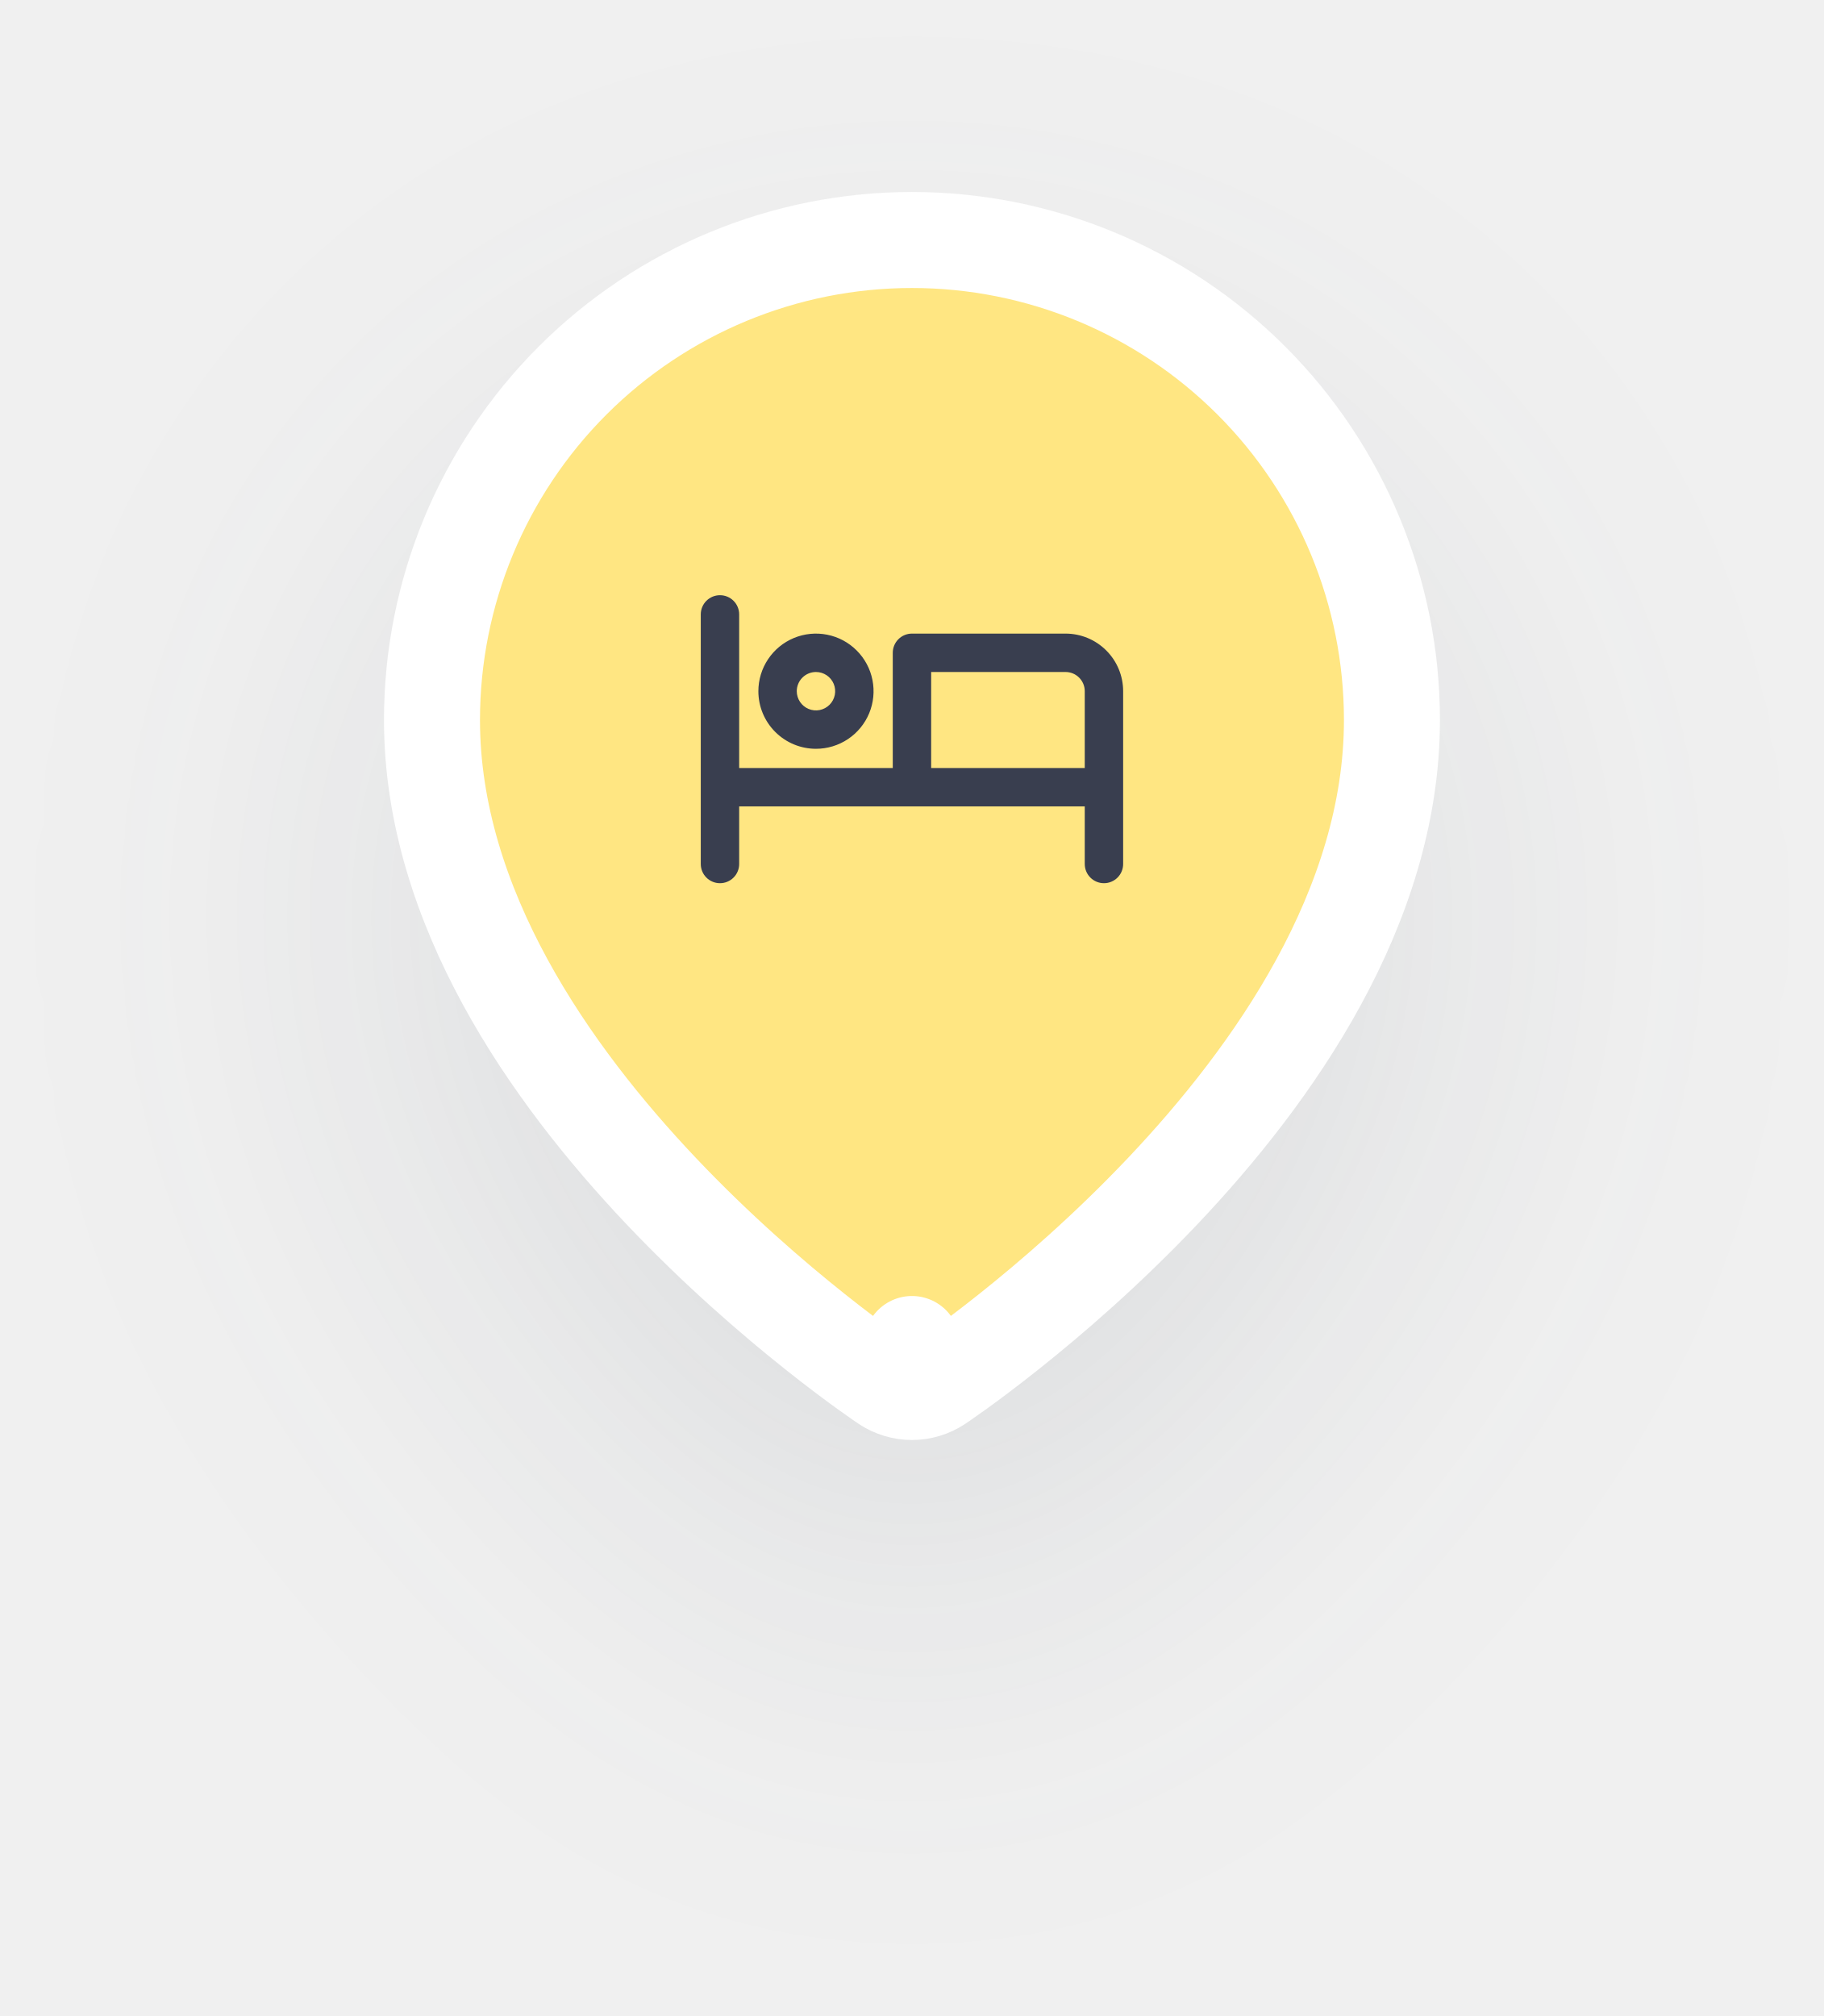
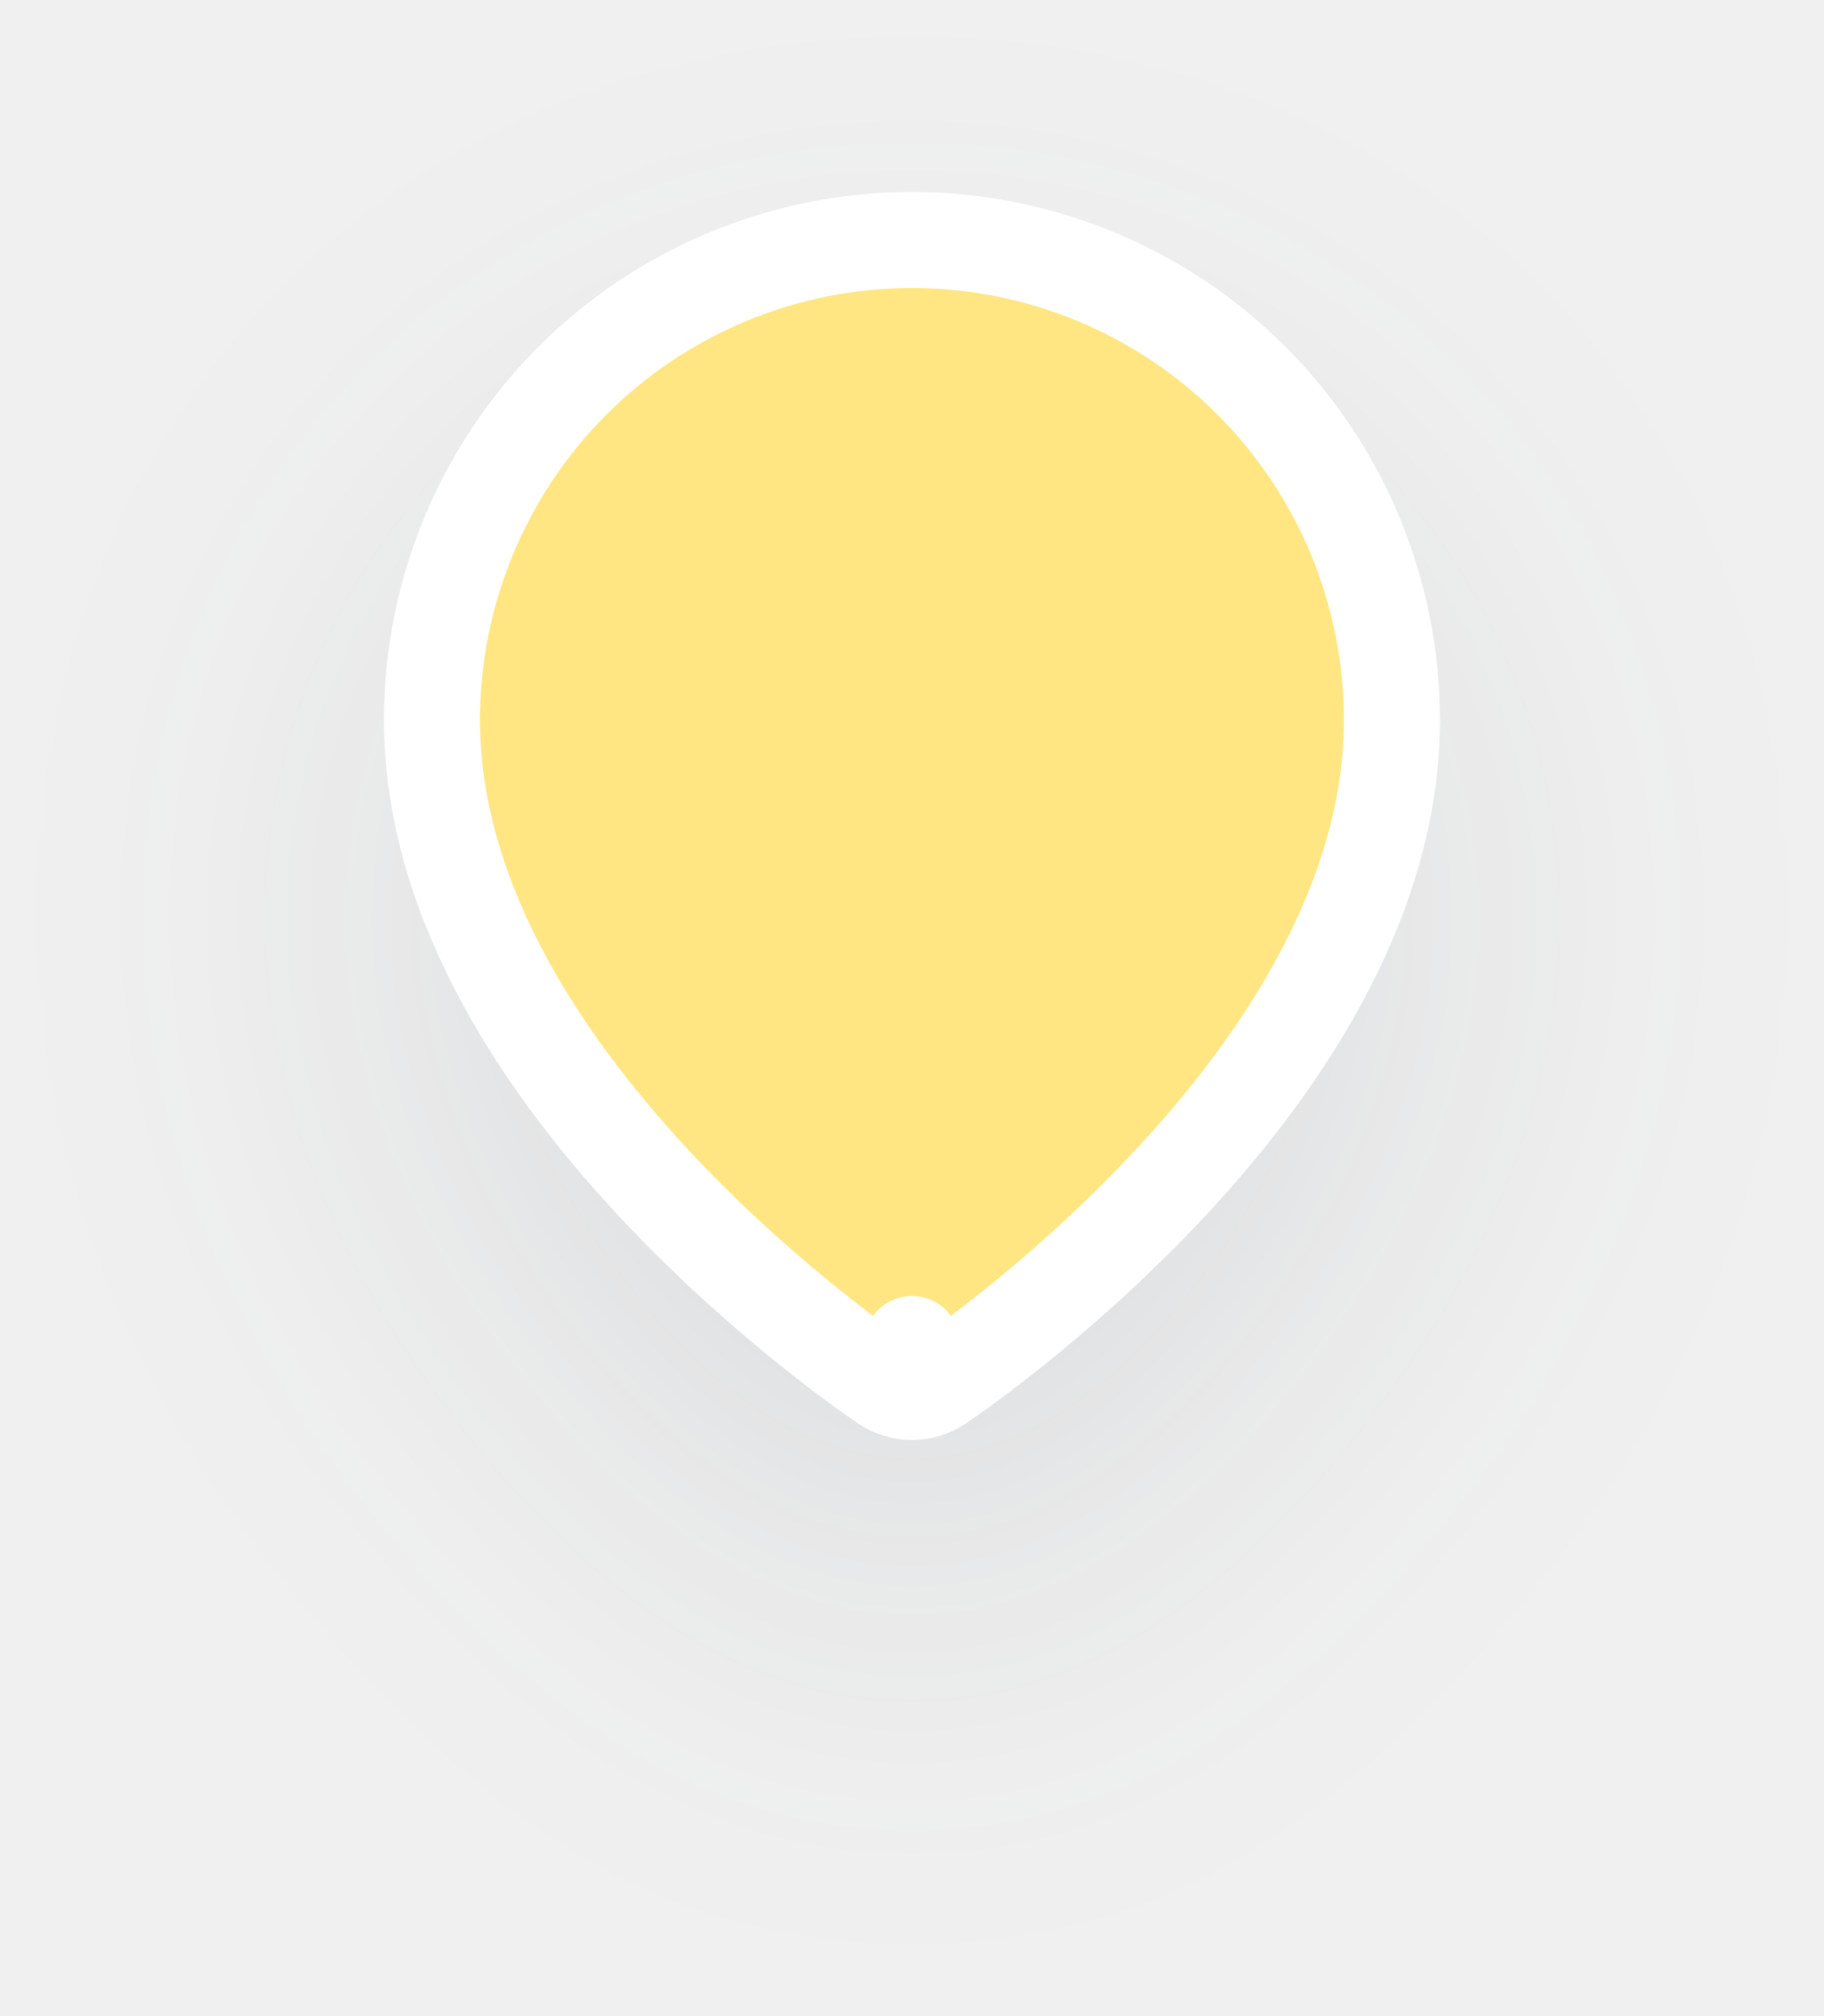
<svg xmlns="http://www.w3.org/2000/svg" width="95" height="105" viewBox="0 0 95 105" fill="none">
  <g filter="url(#filter0_d_369_12)">
    <path d="M47.5 70L46.113 72.08C46.953 72.64 48.047 72.64 48.887 72.08L47.5 70ZM47.5 70C48.887 72.08 48.887 72.08 48.888 72.079L48.89 72.078L48.895 72.074L48.912 72.063L48.969 72.025C49.018 71.991 49.087 71.944 49.176 71.882C49.354 71.76 49.609 71.58 49.931 71.348C50.574 70.883 51.484 70.206 52.573 69.338C54.747 67.608 57.651 65.107 60.565 62.032C66.289 55.989 72.5 47.255 72.5 37.5C72.5 30.87 69.866 24.511 65.178 19.822C60.489 15.134 54.13 12.5 47.5 12.5C40.87 12.5 34.511 15.134 29.822 19.822C25.134 24.511 22.5 30.87 22.5 37.5C22.5 47.255 28.711 55.989 34.435 62.032C37.349 65.107 40.253 67.608 42.427 69.338C43.516 70.206 44.426 70.883 45.069 71.348C45.391 71.58 45.646 71.76 45.824 71.882C45.913 71.944 45.982 71.991 46.031 72.025L46.088 72.063L46.105 72.074L46.11 72.078L46.112 72.079C46.113 72.08 46.113 72.08 47.5 70Z" fill="#FFE682" stroke="white" stroke-width="5" stroke-linecap="round" stroke-linejoin="round" />
-     <path d="M42.5 39C43.093 39 43.673 38.824 44.167 38.494C44.66 38.165 45.045 37.696 45.272 37.148C45.499 36.6 45.558 35.997 45.442 35.415C45.327 34.833 45.041 34.298 44.621 33.879C44.202 33.459 43.667 33.173 43.085 33.058C42.503 32.942 41.9 33.001 41.352 33.228C40.804 33.455 40.335 33.84 40.006 34.333C39.676 34.827 39.5 35.407 39.5 36C39.5 36.796 39.816 37.559 40.379 38.121C40.941 38.684 41.704 39 42.5 39ZM42.5 35C42.698 35 42.891 35.059 43.056 35.169C43.22 35.278 43.348 35.435 43.424 35.617C43.5 35.8 43.519 36.001 43.481 36.195C43.442 36.389 43.347 36.567 43.207 36.707C43.067 36.847 42.889 36.942 42.695 36.981C42.501 37.019 42.3 37 42.117 36.924C41.935 36.848 41.778 36.72 41.669 36.556C41.559 36.391 41.5 36.198 41.5 36C41.5 35.735 41.605 35.48 41.793 35.293C41.98 35.105 42.235 35 42.5 35ZM55.5 33H47.5C47.235 33 46.98 33.105 46.793 33.293C46.605 33.48 46.5 33.735 46.5 34V40H38.5V32C38.5 31.735 38.395 31.48 38.207 31.293C38.02 31.105 37.765 31 37.5 31C37.235 31 36.98 31.105 36.793 31.293C36.605 31.48 36.5 31.735 36.5 32V45C36.5 45.265 36.605 45.52 36.793 45.707C36.98 45.895 37.235 46 37.5 46C37.765 46 38.02 45.895 38.207 45.707C38.395 45.52 38.5 45.265 38.5 45V42H56.5V45C56.5 45.265 56.605 45.52 56.793 45.707C56.98 45.895 57.235 46 57.5 46C57.765 46 58.02 45.895 58.207 45.707C58.395 45.52 58.5 45.265 58.5 45V36C58.5 35.204 58.184 34.441 57.621 33.879C57.059 33.316 56.296 33 55.5 33ZM56.5 40H48.5V35H55.5C55.765 35 56.02 35.105 56.207 35.293C56.395 35.48 56.5 35.735 56.5 36V40Z" fill="#393E4F" />
  </g>
  <defs>
    <filter id="filter0_d_369_12" x="0" y="0" width="95" height="105" filterUnits="userSpaceOnUse" color-interpolation-filters="sRGB">
      <feFlood flood-opacity="0" result="BackgroundImageFix" />
      <feColorMatrix in="SourceAlpha" type="matrix" values="0 0 0 0 0 0 0 0 0 0 0 0 0 0 0 0 0 0 127 0" result="hardAlpha" />
      <feOffset dy="10" />
      <feGaussianBlur stdDeviation="10" />
      <feColorMatrix type="matrix" values="0 0 0 0 0.221 0 0 0 0 0.272 0 0 0 0 0.33 0 0 0 0.1 0" />
      <feBlend mode="normal" in2="BackgroundImageFix" result="effect1_dropShadow_369_12" />
      <feBlend mode="normal" in="SourceGraphic" in2="effect1_dropShadow_369_12" result="shape" />
    </filter>
  </defs>
</svg>
